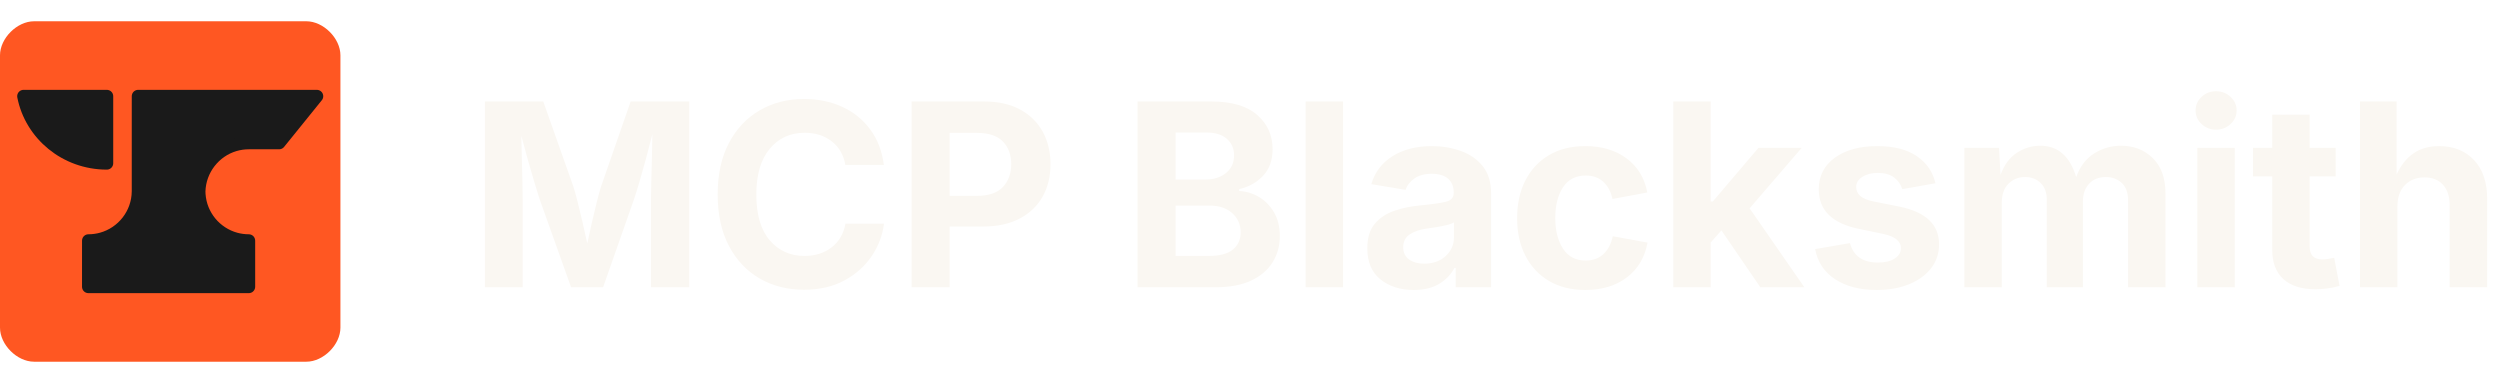
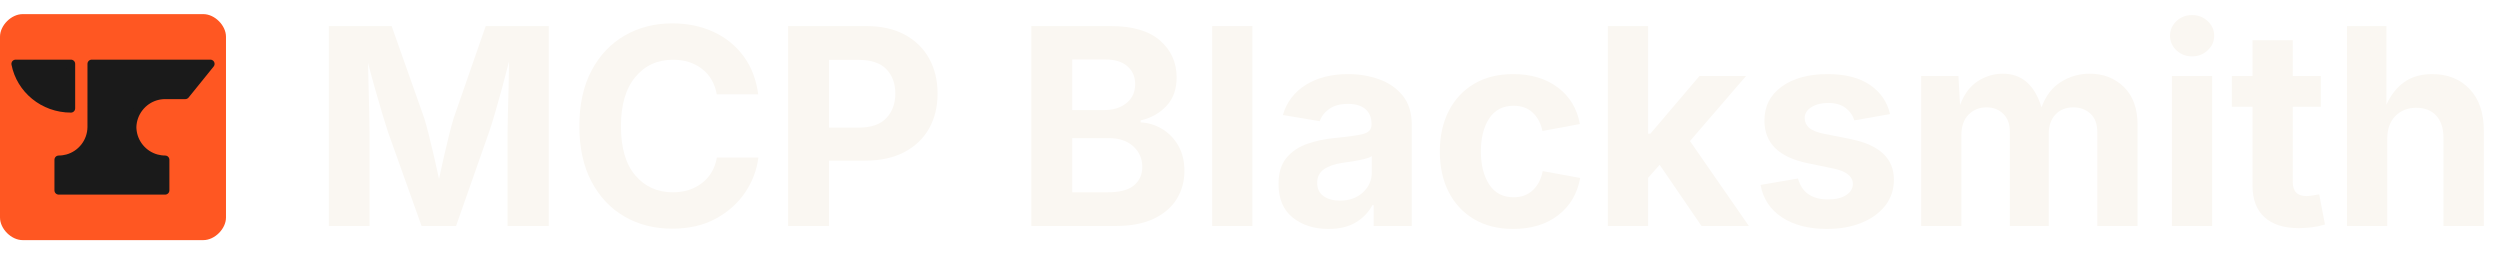
- <svg xmlns="http://www.w3.org/2000/svg" viewBox="0 0 235 36" width="235" height="36">
+ <svg xmlns="http://www.w3.org/2000/svg" viewBox="0 0 354 36" width="354" height="36">
  <svg x="0" y="2" width="32" height="32" viewBox="623 115 800 800">
    <g fill="none" fill-rule="nonzero" stroke="none">
      <path d="M703,915c-40,0 -80,-40 -80,-80v-640c0,-40 40,-80 80,-80h640c40,0 80,40 80,80v640c0,40 -40,80 -80,80z" fill="#ff5722" />
      <path d="M1090.783,515.026c0.025,2.215 0.112,4.416 0.259,6.6c3.375,50.193 38.436,91.703 85.349,104.695c9.942,2.753 20.45,4.226 31.267,4.229v108.337h-376.921l0.034,-108.337c10.82,-0.003 21.297,-1.477 31.241,-4.231c49.038,-13.585 85.125,-58.331 85.602,-111.581v-15.977l0.037,-207.648h419.957l-88.669,109.724l-21.054,-0h-50.195c-11.613,0 -22.83,1.694 -33.418,4.847c-47.308,14.09 -82.125,57.785 -83.489,109.342z" fill="#1a1a1a" stroke="#1a1a1a" stroke-width="30" stroke-linecap="square" stroke-linejoin="round" />
      <path d="M678.391,291.113h195.683v157.508c-97.199,0 -178.139,-67.808 -195.683,-157.508z" fill="#1a1a1a" stroke="#1a1a1a" stroke-width="30" stroke-linecap="round" stroke-linejoin="round" />
    </g>
  </svg>
-   <path transform="translate(44.00, 27.00) scale(0.011719, -0.011719)" d="M135 0V1490H603L845 806Q860 759 879.0 683.0Q898 607 918.5 519.5Q939 432 956 351Q973 431 993.0 518.5Q1013 606 1032.0 682.0Q1051 758 1066 806L1304 1490H1774V0H1467V703Q1467 759 1469.5 846.0Q1472 933 1474.5 1033.0Q1477 1133 1478 1227Q1453 1127 1425.5 1026.0Q1398 925 1373.0 840.5Q1348 756 1330 703L1083 0H826L575 703Q558 754 533.5 836.0Q509 918 481.0 1016.5Q453 1115 427 1215Q429 1125 431.5 1027.5Q434 930 436.0 844.5Q438 759 438 703V0Z" fill="#faf7f2" />
-   <path transform="translate(66.36, 27.00) scale(0.011719, -0.011719)" d="M786 -20Q587 -20 431.0 70.0Q275 160 184.5 331.0Q94 502 94 744Q94 987 185.0 1158.5Q276 1330 433.0 1420.0Q590 1510 786 1510Q955 1510 1092.0 1447.5Q1229 1385 1317.0 1266.5Q1405 1148 1427 981H1118Q1097 1102 1008.5 1170.5Q920 1239 792 1239Q618 1239 511.0 1110.0Q404 981 404 744Q404 502 511.5 376.5Q619 251 791 251Q918 251 1007.5 319.5Q1097 388 1119 510H1428Q1411 371 1330.0 250.5Q1249 130 1111.5 55.0Q974 -20 786 -20Z" fill="#faf7f2" />
-   <path transform="translate(84.11, 27.00) scale(0.011719, -0.011719)" d="M135 0V1490H716Q886 1490 1005.0 1425.5Q1124 1361 1186.5 1247.5Q1249 1134 1249 987Q1249 839 1185.5 726.5Q1122 614 1001.0 550.5Q880 487 709 487H440V0ZM440 733H660Q800 733 867.0 804.0Q934 875 934 987Q934 1100 867.0 1169.0Q800 1238 659 1238H440Z" fill="#faf7f2" />
-   <path transform="translate(105.35, 27.00) scale(0.011719, -0.011719)" d="M135 0V1490H726Q971 1490 1094.5 1382.0Q1218 1274 1218 1107Q1218 975 1141.5 894.0Q1065 813 950 787V772Q1034 768 1108.5 724.0Q1183 680 1229.5 600.5Q1276 521 1276 411Q1276 293 1218.0 200.0Q1160 107 1046.0 53.5Q932 0 764 0ZM440 251H704Q839 251 900.5 303.0Q962 355 962 440Q962 533 894.5 594.0Q827 655 712 655H440ZM440 864H681Q779 864 844.0 916.0Q909 968 909 1058Q909 1139 851.5 1190.0Q794 1241 687 1241H440Z" fill="#faf7f2" />
-   <path transform="translate(121.23, 27.00) scale(0.011719, -0.011719)" d="M428 1490V0H128V1490Z" fill="#faf7f2" />
-   <path transform="translate(127.73, 27.00) scale(0.011719, -0.011719)" d="M440 -22Q280 -22 174.0 62.5Q68 147 68 313Q68 438 128.0 509.0Q188 580 284.0 613.0Q380 646 490 656Q634 670 697.5 685.5Q761 701 761 756V761Q761 832 715.5 871.0Q670 910 586 910Q499 910 446.0 872.5Q393 835 375 781L100 827Q143 972 271.5 1052.0Q400 1132 587 1132Q707 1132 815.5 1094.0Q924 1056 992.5 972.5Q1061 889 1061 753V0H777V155H767Q726 77 645.0 27.5Q564 -22 440 -22ZM525 189Q630 189 696.5 250.0Q763 311 763 400V521Q745 508 704.5 498.5Q664 489 619.0 481.5Q574 474 541 470Q458 458 407.0 423.0Q356 388 356 321Q356 256 403.5 222.5Q451 189 525 189Z" fill="#faf7f2" />
-   <path transform="translate(141.66, 27.00) scale(0.011719, -0.011719)" d="M628 -22Q459 -22 336.5 50.5Q214 123 147.5 252.5Q81 382 81 554Q81 727 147.5 857.0Q214 987 336.5 1059.5Q459 1132 628 1132Q827 1132 960.0 1032.5Q1093 933 1125 760L846 708Q827 795 772.5 845.5Q718 896 631 896Q511 896 449.0 801.5Q387 707 387 555Q387 405 449.0 309.5Q511 214 631 214Q718 214 774.0 266.5Q830 319 848 409L1127 358Q1095 181 962.0 79.5Q829 -22 628 -22Z" fill="#faf7f2" />
-   <path transform="translate(155.79, 27.00) scale(0.011719, -0.011719)" d="M128 0V1490H428V688H445L811 1118H1158L740 633L1179 0H826L514 456L428 359V0Z" fill="#faf7f2" />
-   <path transform="translate(169.71, 27.00) scale(0.011719, -0.011719)" d="M572 -22Q370 -22 238.5 64.0Q107 150 78 306L357 354Q400 198 581 198Q667 198 716.5 230.5Q766 263 766 313Q766 398 622 428L429 468Q107 534 107 785Q107 946 236.0 1039.0Q365 1132 577 1132Q776 1132 894.0 1051.0Q1012 970 1043 834L777 787Q759 844 711.0 880.5Q663 917 581 917Q507 917 457.0 885.5Q407 854 407 804Q407 762 439.5 732.5Q472 703 551 687L752 647Q1072 582 1072 345Q1072 235 1008.0 152.5Q944 70 831.0 24.0Q718 -22 572 -22Z" fill="#faf7f2" />
-   <path transform="translate(183.15, 27.00) scale(0.011719, -0.011719)" d="M128 0V1118H406L418 901Q463 1023 550.0 1079.0Q637 1135 737 1135Q949 1135 1025 884Q1072 1013 1170.5 1074.0Q1269 1135 1384 1135Q1538 1135 1639.5 1035.5Q1741 936 1741 754V0H1441V697Q1441 791 1389.5 837.5Q1338 884 1263 884Q1178 884 1128.5 830.0Q1079 776 1079 688V0H789V705Q789 787 740.5 835.5Q692 884 615 884Q536 884 482.0 830.5Q428 777 428 676V0Z" fill="#faf7f2" />
-   <path transform="translate(205.05, 27.00) scale(0.011719, -0.011719)" d="M128 0V1118H428V0ZM278 1264Q210 1264 162.0 1309.0Q114 1354 114 1418Q114 1482 162.0 1527.0Q210 1572 278 1572Q346 1572 394.5 1527.0Q443 1482 443 1418Q443 1354 394.5 1309.0Q346 1264 278 1264Z" fill="#faf7f2" />
-   <path transform="translate(211.55, 27.00) scale(0.011719, -0.011719)" d="M683 1118V889H474V327Q474 223 576 223Q593 223 623.5 227.5Q654 232 671 236L714 11Q664 -4 614.5 -10.0Q565 -16 520 -16Q352 -16 263.0 65.5Q174 147 174 301V889H20V1118H174V1384H474V1118Z" fill="#faf7f2" />
-   <path transform="translate(220.34, 27.00) scale(0.011719, -0.011719)" d="M428 647V0H128V1490H422V904Q471 1013 555.0 1072.5Q639 1132 763 1132Q937 1132 1042.5 1020.0Q1148 908 1148 711V0H847V659Q847 763 793.5 822.0Q740 881 645 881Q549 881 488.5 819.5Q428 758 428 647Z" fill="#faf7f2" />
+   <path transform="translate(44.00, 32.00) scale(0.019, -0.019)" d="M135 0V1490H603L845 806Q860 759 879.0 683.0Q898 607 918.5 519.5Q939 432 956 351Q973 431 993.0 518.5Q1013 606 1032.0 682.0Q1051 758 1066 806L1304 1490H1774V0H1467V703Q1467 759 1469.5 846.0Q1472 933 1474.5 1033.0Q1477 1133 1478 1227Q1453 1127 1425.5 1026.0Q1398 925 1373.0 840.5Q1348 756 1330 703L1083 0H826L575 703Q558 754 533.5 836.0Q509 918 481.0 1016.5Q453 1115 427 1215Q429 1125 431.5 1027.5Q434 930 436.0 844.5Q438 759 438 703V0Z" fill="#faf7f2" />
+   <path transform="translate(80.25, 32.00) scale(0.019, -0.019)" d="M786 -20Q587 -20 431.0 70.0Q275 160 184.5 331.0Q94 502 94 744Q94 987 185.0 1158.5Q276 1330 433.0 1420.0Q590 1510 786 1510Q955 1510 1092.0 1447.5Q1229 1385 1317.0 1266.5Q1405 1148 1427 981H1118Q1097 1102 1008.5 1170.5Q920 1239 792 1239Q618 1239 511.0 1110.0Q404 981 404 744Q404 502 511.5 376.5Q619 251 791 251Q918 251 1007.5 319.5Q1097 388 1119 510H1428Q1411 371 1330.0 250.5Q1249 130 1111.5 55.0Q974 -20 786 -20Z" fill="#faf7f2" />
+   <path transform="translate(109.03, 32.00) scale(0.019, -0.019)" d="M135 0V1490H716Q886 1490 1005.0 1425.5Q1124 1361 1186.5 1247.5Q1249 1134 1249 987Q1249 839 1185.5 726.5Q1122 614 1001.0 550.5Q880 487 709 487H440V0ZM440 733H660Q800 733 867.0 804.0Q934 875 934 987Q934 1100 867.0 1169.0Q800 1238 659 1238H440Z" fill="#faf7f2" />
+   <path transform="translate(143.47, 32.00) scale(0.019, -0.019)" d="M135 0V1490H726Q971 1490 1094.5 1382.0Q1218 1274 1218 1107Q1218 975 1141.5 894.0Q1065 813 950 787V772Q1034 768 1108.5 724.0Q1183 680 1229.5 600.5Q1276 521 1276 411Q1276 293 1218.0 200.0Q1160 107 1046.0 53.5Q932 0 764 0ZM440 251H704Q839 251 900.5 303.0Q962 355 962 440Q962 533 894.5 594.0Q827 655 712 655H440ZM440 864H681Q779 864 844.0 916.0Q909 968 909 1058Q909 1139 851.5 1190.0Q794 1241 687 1241H440Z" fill="#faf7f2" />
+   <path transform="translate(169.21, 32.00) scale(0.019, -0.019)" d="M428 1490V0H128V1490Z" fill="#faf7f2" />
+   <path transform="translate(179.75, 32.00) scale(0.019, -0.019)" d="M440 -22Q280 -22 174.0 62.5Q68 147 68 313Q68 438 128.0 509.0Q188 580 284.0 613.0Q380 646 490 656Q634 670 697.5 685.5Q761 701 761 756V761Q761 832 715.5 871.0Q670 910 586 910Q499 910 446.0 872.5Q393 835 375 781L100 827Q143 972 271.5 1052.0Q400 1132 587 1132Q707 1132 815.5 1094.0Q924 1056 992.5 972.5Q1061 889 1061 753V0H777V155H767Q726 77 645.0 27.5Q564 -22 440 -22ZM525 189Q630 189 696.5 250.0Q763 311 763 400V521Q745 508 704.5 498.5Q664 489 619.0 481.5Q574 474 541 470Q458 458 407.0 423.0Q356 388 356 321Q356 256 403.5 222.5Q451 189 525 189Z" fill="#faf7f2" />
+   <path transform="translate(202.34, 32.00) scale(0.019, -0.019)" d="M628 -22Q459 -22 336.5 50.5Q214 123 147.5 252.5Q81 382 81 554Q81 727 147.5 857.0Q214 987 336.5 1059.5Q459 1132 628 1132Q827 1132 960.0 1032.5Q1093 933 1125 760L846 708Q827 795 772.5 845.5Q718 896 631 896Q511 896 449.0 801.5Q387 707 387 555Q387 405 449.0 309.5Q511 214 631 214Q718 214 774.0 266.5Q830 319 848 409L1127 358Q1095 181 962.0 79.5Q829 -22 628 -22Z" fill="#faf7f2" />
+   <path transform="translate(225.24, 32.00) scale(0.019, -0.019)" d="M128 0V1490H428V688H445L811 1118H1158L740 633L1179 0H826L514 456L428 359V0Z" fill="#faf7f2" />
+   <path transform="translate(247.81, 32.00) scale(0.019, -0.019)" d="M572 -22Q370 -22 238.5 64.0Q107 150 78 306L357 354Q400 198 581 198Q667 198 716.5 230.5Q766 263 766 313Q766 398 622 428L429 468Q107 534 107 785Q107 946 236.0 1039.0Q365 1132 577 1132Q776 1132 894.0 1051.0Q1012 970 1043 834L777 787Q759 844 711.0 880.5Q663 917 581 917Q507 917 457.0 885.5Q407 854 407 804Q407 762 439.5 732.5Q472 703 551 687L752 647Q1072 582 1072 345Q1072 235 1008.0 152.5Q944 70 831.0 24.0Q718 -22 572 -22Z" fill="#faf7f2" />
+   <path transform="translate(269.60, 32.00) scale(0.019, -0.019)" d="M128 0V1118H406L418 901Q463 1023 550.0 1079.0Q637 1135 737 1135Q949 1135 1025 884Q1072 1013 1170.5 1074.0Q1269 1135 1384 1135Q1538 1135 1639.5 1035.5Q1741 936 1741 754V0H1441V697Q1441 791 1389.5 837.5Q1338 884 1263 884Q1178 884 1128.5 830.0Q1079 776 1079 688V0H789V705Q789 787 740.5 835.5Q692 884 615 884Q536 884 482.0 830.5Q428 777 428 676V0Z" fill="#faf7f2" />
+   <path transform="translate(305.11, 32.00) scale(0.019, -0.019)" d="M128 0V1118H428V0ZM278 1264Q210 1264 162.0 1309.0Q114 1354 114 1418Q114 1482 162.0 1527.0Q210 1572 278 1572Q346 1572 394.5 1527.0Q443 1482 443 1418Q443 1354 394.5 1309.0Q346 1264 278 1264Z" fill="#faf7f2" />
+   <path transform="translate(315.65, 32.00) scale(0.019, -0.019)" d="M683 1118V889H474V327Q474 223 576 223Q593 223 623.5 227.5Q654 232 671 236L714 11Q664 -4 614.5 -10.0Q565 -16 520 -16Q352 -16 263.0 65.5Q174 147 174 301V889H20V1118H174V1384H474V1118Z" fill="#faf7f2" />
+   <path transform="translate(329.90, 32.00) scale(0.019, -0.019)" d="M428 647V0H128V1490H422V904Q471 1013 555.0 1072.5Q639 1132 763 1132Q937 1132 1042.5 1020.0Q1148 908 1148 711V0H847V659Q847 763 793.5 822.0Q740 881 645 881Q549 881 488.5 819.5Q428 758 428 647Z" fill="#faf7f2" />
</svg>
